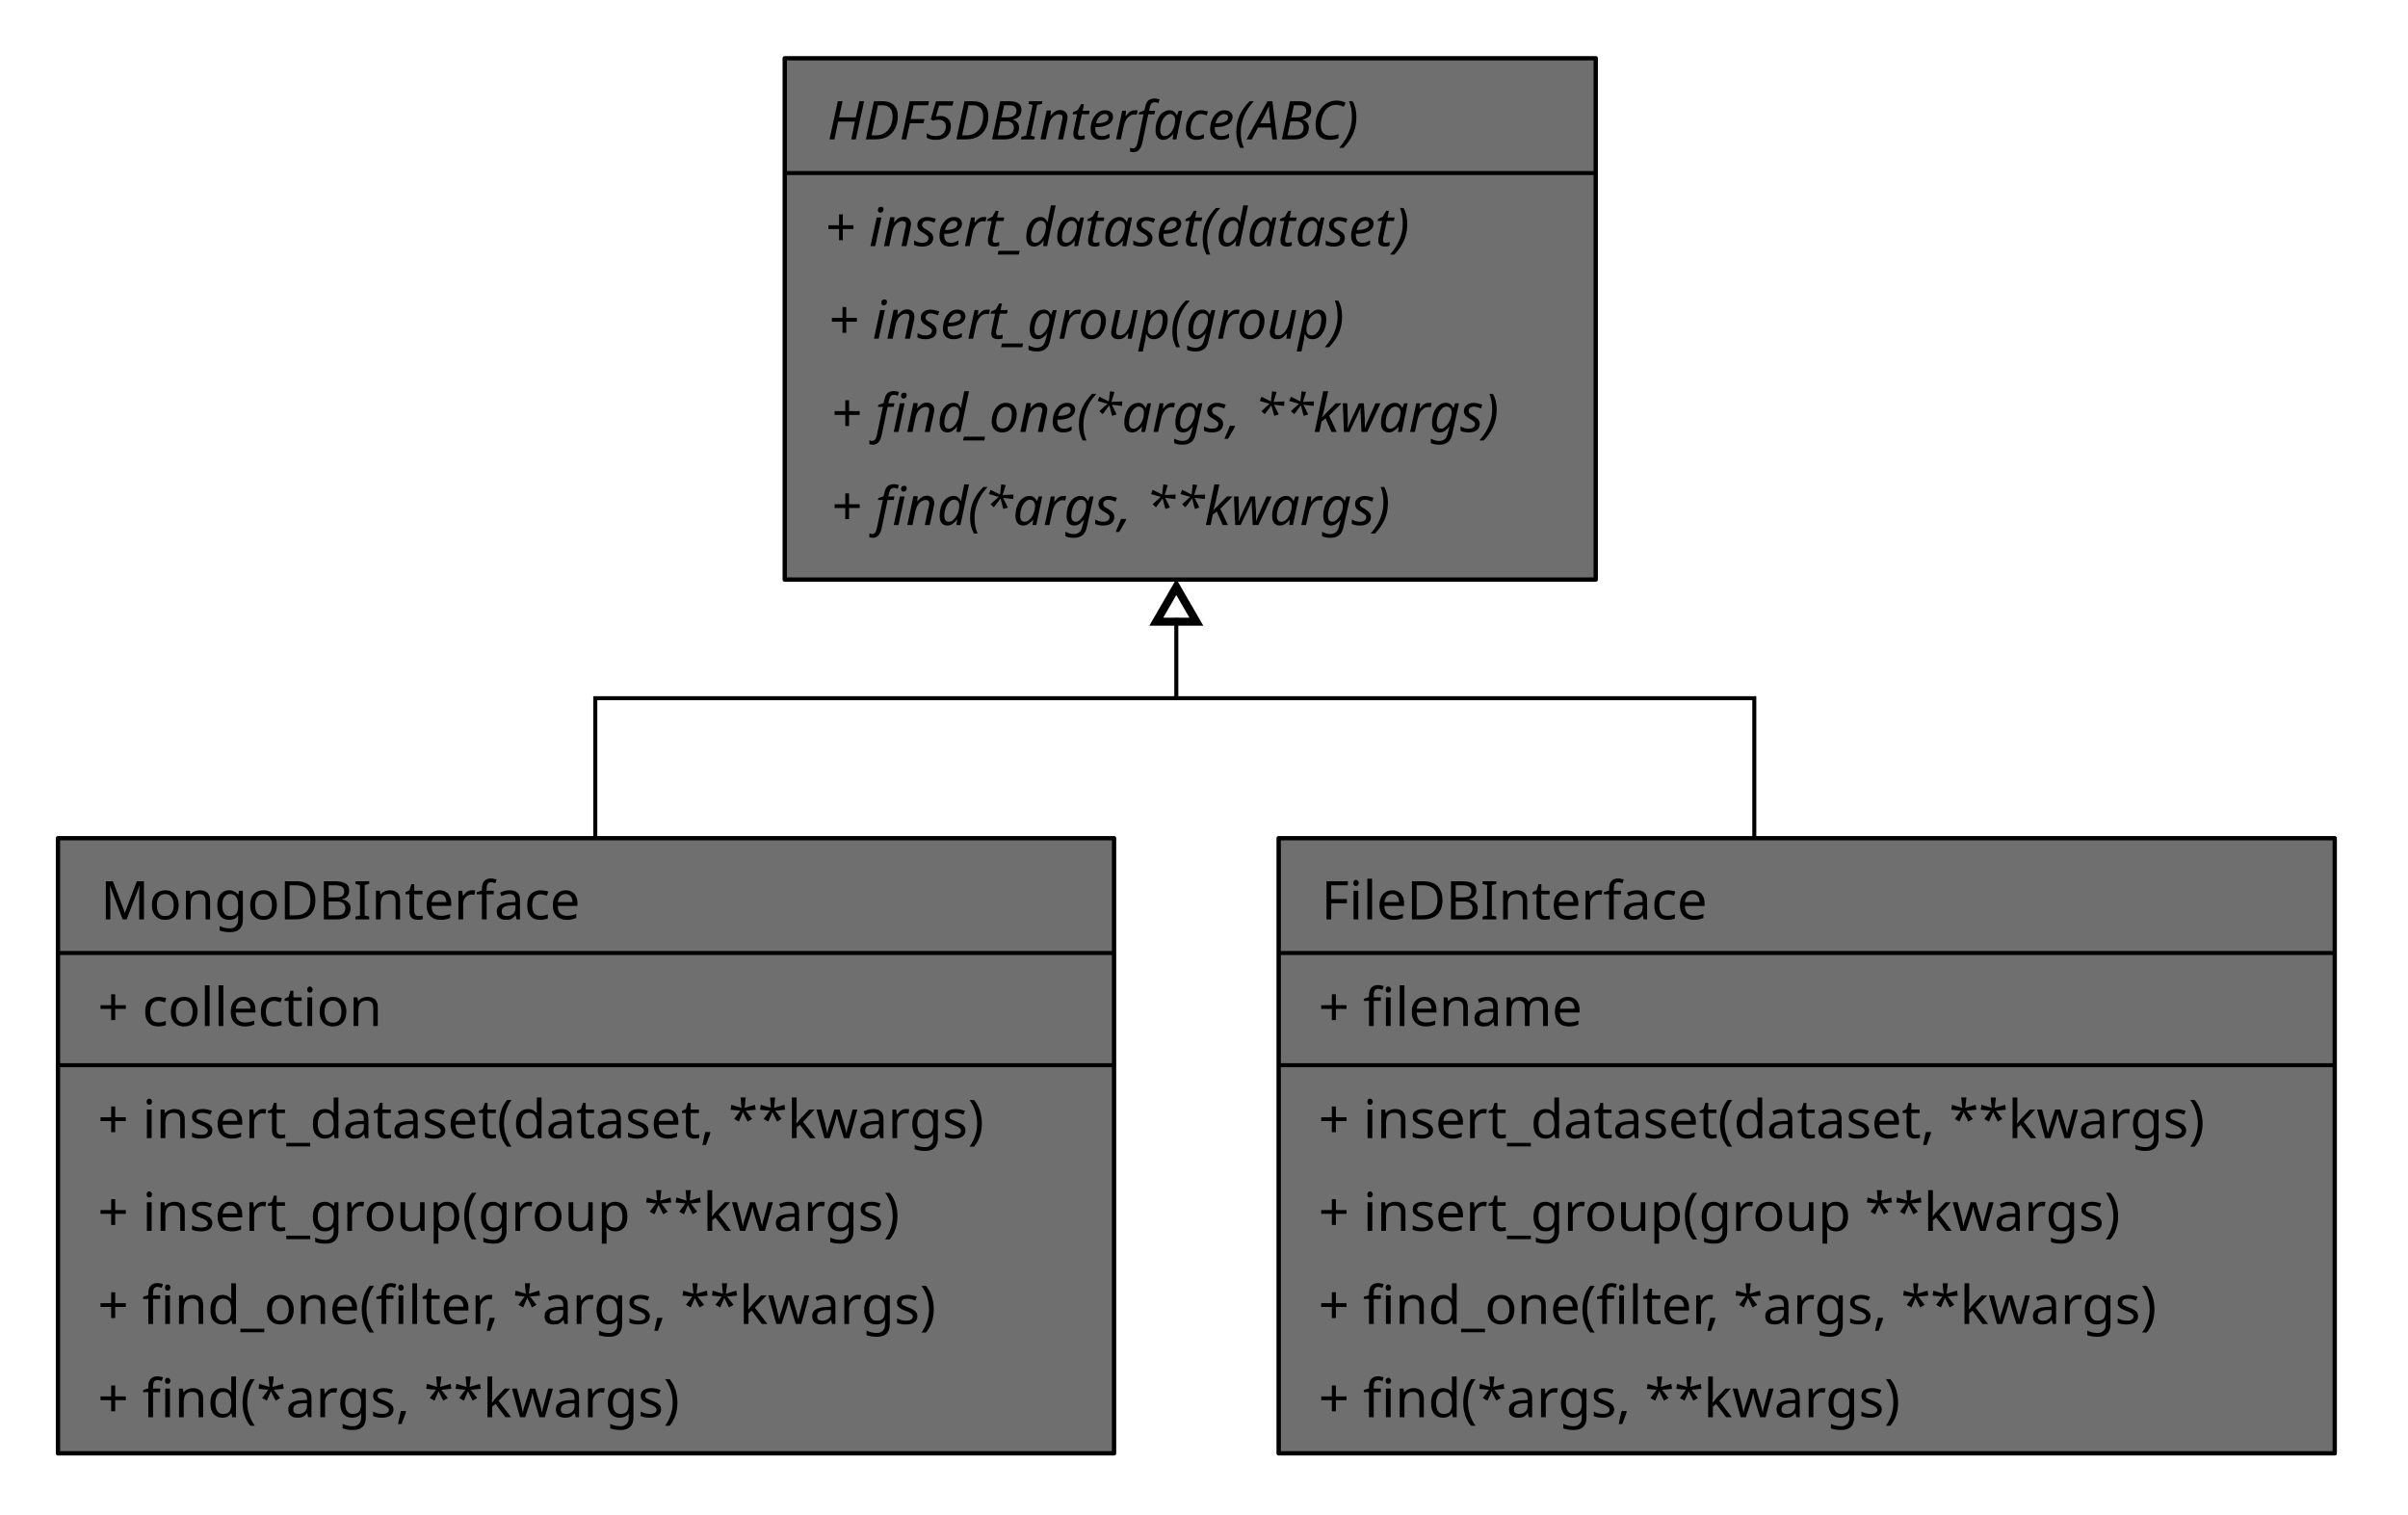
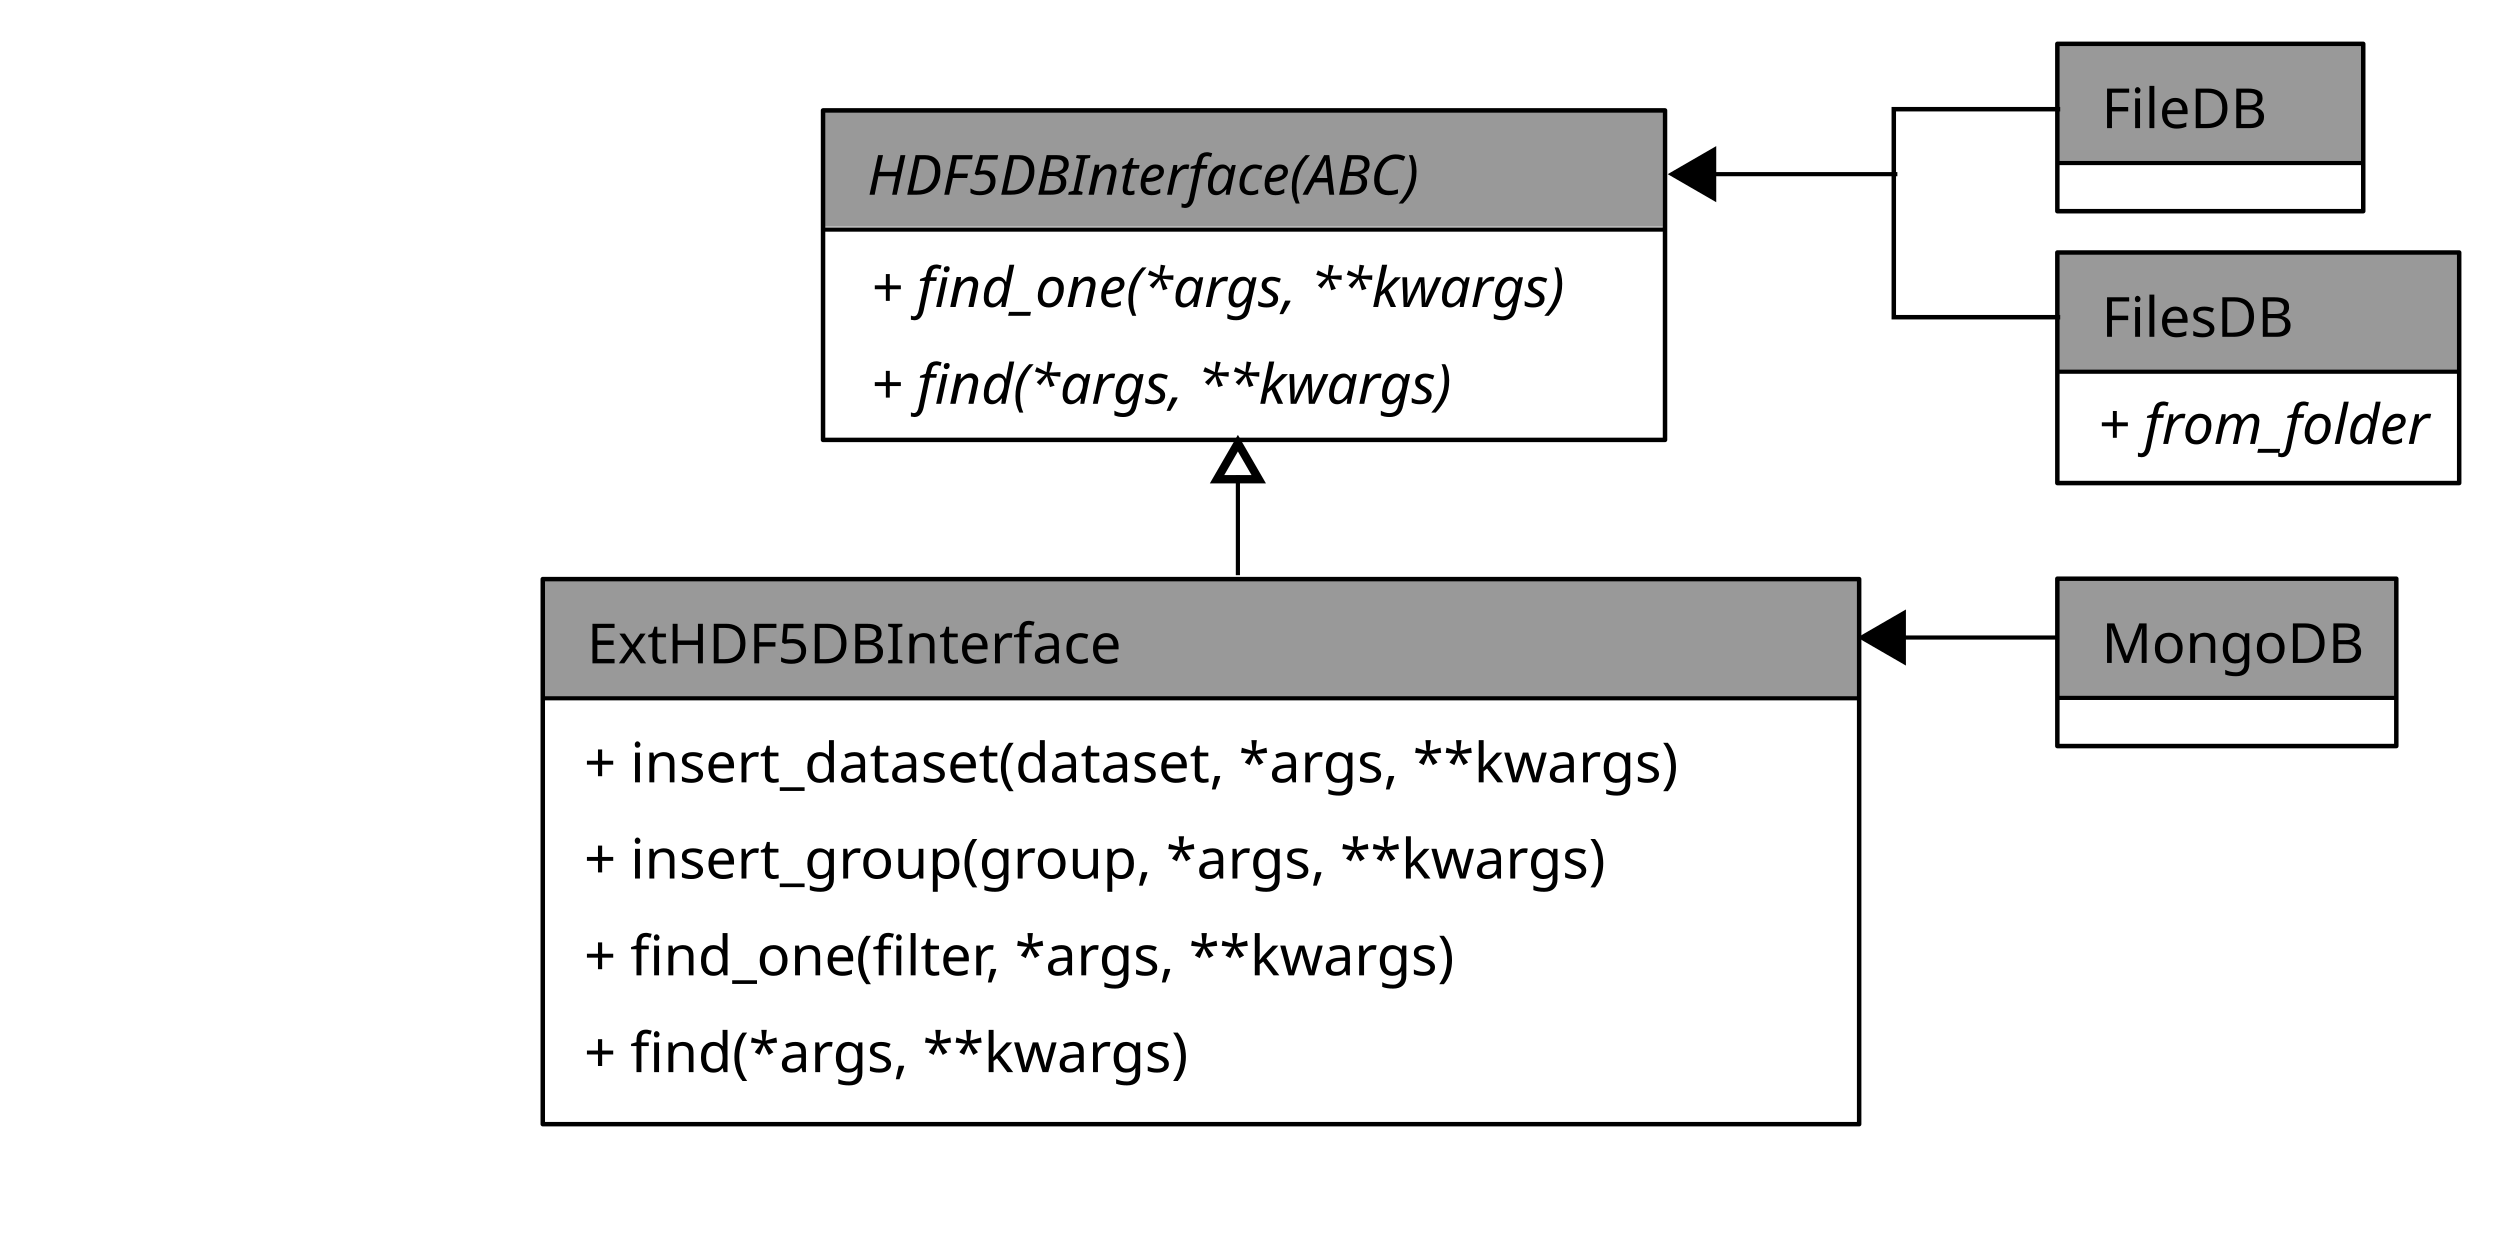
- <svg xmlns="http://www.w3.org/2000/svg" width="159mm" height="100mm" viewBox="0 0 159 100" version="1.1" id="svg1">
+ <svg xmlns="http://www.w3.org/2000/svg" width="159mm" height="80mm" viewBox="0 0 159 80" version="1.1" id="svg1">
  <defs id="defs1">
    <marker style="overflow:visible" id="ColoredTriangle" refX="-0.983" refY="5.5226357e-10" orient="auto-start-reverse" markerWidth="2" markerHeight="2" viewBox="0 0 1 1" preserveAspectRatio="xMidYMid" markerUnits="strokeWidth">
      <path transform="scale(0.5)" style="fill:context-fill;fill-rule:evenodd;stroke:context-stroke;stroke-width:2" d="M 5.77,0 -2.88,5 V -5 Z" id="path6" />
    </marker>
+     <marker style="overflow:visible" id="ColoredTriangle-4" refX="-0.983" refY="5.5226357e-10" orient="auto-start-reverse" markerWidth="2" markerHeight="2" viewBox="0 0 1 1" preserveAspectRatio="xMidYMid" markerUnits="strokeWidth">
+       <path transform="scale(0.5)" style="fill:context-fill;fill-rule:evenodd;stroke:context-stroke;stroke-width:2" d="M 5.77,0 -2.88,5 V -5 Z" id="path6-2" />
+     </marker>
+     <marker style="overflow:visible" id="ColoredTriangle-4-2" refX="-0.983" refY="5.5226357e-10" orient="auto-start-reverse" markerWidth="2" markerHeight="2" viewBox="0 0 1 1" preserveAspectRatio="xMidYMid" markerUnits="strokeWidth">
+       <path transform="scale(0.5)" style="fill:context-fill;fill-rule:evenodd;stroke:context-stroke;stroke-width:2" d="M 5.77,0 -2.88,5 V -5 Z" id="path6-2-7" />
+     </marker>
  </defs>
  <g id="layer1" transform="translate(-8.034788,-42.26537)">
-     <rect style="fill:#6f6f6f;stroke:#000000;stroke-width:0.285;stroke-linecap:square;stroke-linejoin:round;stroke-dasharray:none;stroke-dashoffset:0;stroke-opacity:1" id="rect1" width="53.55" height="34.427" x="59.851" y="46.112" />
-     <text xml:space="preserve" style="font-size:3.528px;line-height:1.25;font-family:sans-serif;stroke-width:0.265" x="62.667" y="51.471" id="text1">
-       <tspan id="tspan1" style="font-style:italic;font-variant:normal;font-weight:normal;font-stretch:normal;font-family:sans-serif;-inkscape-font-specification:'sans-serif Italic';stroke-width:0.265" x="62.667" y="51.471">HDF5DBInterface(ABC)</tspan>
+     <rect style="fill:#999999;fill-opacity:1;stroke:none;stroke-width:1.534;stroke-opacity:1" id="rect2" width="53.353" height="7.366" x="60.44" y="49.316" />
+     <rect style="fill:#999999;fill-opacity:1;stroke:none;stroke-width:1.921;stroke-opacity:1" id="rect2-5" width="83.659" height="7.366" x="42.566" y="79.208" />
+     <rect style="fill:none;stroke:#000000;stroke-width:0.285;stroke-linecap:square;stroke-linejoin:round;stroke-dasharray:none;stroke-dashoffset:0;stroke-opacity:1" id="rect1" width="53.55" height="20.957" x="60.38" y="49.287" />
+     <text xml:space="preserve" style="font-size:3.528px;line-height:1.25;font-family:sans-serif;stroke-width:0.265" x="63.196" y="54.646" id="text1">
+       <tspan id="tspan1" style="font-style:italic;font-variant:normal;font-weight:normal;font-stretch:normal;font-family:sans-serif;-inkscape-font-specification:'sans-serif Italic';stroke-width:0.265" x="63.196" y="54.646">HDF5DBInterface(ABC)</tspan>
    </text>
-     <text xml:space="preserve" style="font-style:italic;font-variant:normal;font-weight:normal;font-stretch:normal;font-size:3.528px;line-height:1.25;font-family:sans-serif;-inkscape-font-specification:'sans-serif Italic';stroke-width:0.265;stroke-dasharray:none" x="62.486" y="58.512" id="text2">
-       <tspan id="tspan2" style="font-style:italic;font-variant:normal;font-weight:normal;font-stretch:normal;font-family:sans-serif;-inkscape-font-specification:'sans-serif Italic';stroke-width:0.265;stroke-dasharray:none" x="62.486" y="58.512">+ insert_dataset(dataset)</tspan>
+     <text xml:space="preserve" style="font-size:3.528px;line-height:1.25;font-family:sans-serif;stroke-width:0.265;stroke-dasharray:none" x="63.423" y="61.79" id="text2-2-7">
+       <tspan id="tspan2-2-8" style="font-style:italic;font-variant:normal;font-weight:normal;font-stretch:normal;font-family:sans-serif;-inkscape-font-specification:'sans-serif Italic';stroke-width:0.265;stroke-dasharray:none" x="63.423" y="61.79">+ find_one(*args, **kwargs)</tspan>
    </text>
-     <text xml:space="preserve" style="font-size:3.528px;line-height:1.25;font-family:sans-serif;stroke-width:0.265;stroke-dasharray:none" x="62.71" y="64.631" id="text2-2">
-       <tspan id="tspan2-2" style="font-style:italic;font-variant:normal;font-weight:normal;font-stretch:normal;font-family:sans-serif;-inkscape-font-specification:'sans-serif Italic';stroke-width:0.265;stroke-dasharray:none" x="62.71" y="64.631">+ insert_group(group)</tspan>
+     <text xml:space="preserve" style="font-size:3.528px;line-height:1.25;font-family:sans-serif;stroke-width:0.265;stroke-dasharray:none" x="63.423" y="67.945" id="text2-2-7-5">
+       <tspan id="tspan2-2-8-6" style="font-style:italic;font-variant:normal;font-weight:normal;font-stretch:normal;font-family:sans-serif;-inkscape-font-specification:'sans-serif Italic';stroke-width:0.265;stroke-dasharray:none" x="63.423" y="67.945">+ find(*args, **kwargs)</tspan>
    </text>
-     <text xml:space="preserve" style="font-size:3.528px;line-height:1.25;font-family:sans-serif;stroke-width:0.265;stroke-dasharray:none" x="62.894" y="70.786" id="text2-2-7">
-       <tspan id="tspan2-2-8" style="font-style:italic;font-variant:normal;font-weight:normal;font-stretch:normal;font-family:sans-serif;-inkscape-font-specification:'sans-serif Italic';stroke-width:0.265;stroke-dasharray:none" x="62.894" y="70.786">+ find_one(*args, **kwargs)</tspan>
+     <path style="fill:none;stroke:#000000;stroke-width:0.265px;stroke-linecap:butt;stroke-linejoin:miter;stroke-opacity:1" d="m 60.38,56.868 h 53.55" id="path2" />
+     <rect style="fill:none;stroke:#000000;stroke-width:0.285;stroke-linecap:square;stroke-linejoin:round;stroke-dasharray:none;stroke-dashoffset:0;stroke-opacity:1" id="rect1-8" width="83.722" height="34.668" x="42.555" y="79.095" />
+     <text xml:space="preserve" style="font-size:3.528px;line-height:1.25;font-family:sans-serif;stroke-width:0.265" x="45.371" y="84.454" id="text1-7">
+       <tspan id="tspan1-3" style="stroke-width:0.265" x="45.371" y="84.454">ExtHDF5DBInterface</tspan>
    </text>
-     <text xml:space="preserve" style="font-size:3.528px;line-height:1.25;font-family:sans-serif;stroke-width:0.265;stroke-dasharray:none" x="62.894" y="76.941" id="text2-2-7-5">
-       <tspan id="tspan2-2-8-6" style="font-style:italic;font-variant:normal;font-weight:normal;font-stretch:normal;font-family:sans-serif;-inkscape-font-specification:'sans-serif Italic';stroke-width:0.265;stroke-dasharray:none" x="62.894" y="76.941">+ find(*args, **kwargs)</tspan>
+     <text xml:space="preserve" style="font-size:3.528px;line-height:1.25;font-family:sans-serif;stroke-width:0.265;stroke-dasharray:none" x="45.191" y="92.024" id="text2-5">
+       <tspan id="tspan2-3" style="stroke-width:0.265;stroke-dasharray:none" x="45.191" y="92.024">+ insert_dataset(dataset, *args, **kwargs)</tspan>
    </text>
-     <path style="fill:none;stroke:#000000;stroke-width:0.265px;stroke-linecap:butt;stroke-linejoin:miter;stroke-opacity:1" d="M 59.851,53.693 H 113.4" id="path2" />
-     <rect style="fill:#6f6f6f;stroke:#000000;stroke-width:0.285;stroke-linecap:square;stroke-linejoin:round;stroke-dasharray:none;stroke-dashoffset:0;stroke-opacity:1" id="rect1-8" width="69.733" height="40.621" x="11.863" y="97.616" />
-     <text xml:space="preserve" style="font-size:3.528px;line-height:1.25;font-family:sans-serif;stroke-width:0.265" x="14.679" y="102.975" id="text1-7">
-       <tspan id="tspan1-3" style="stroke-width:0.265" x="14.679" y="102.975">MongoDBInterface</tspan>
+     <text xml:space="preserve" style="font-size:3.528px;line-height:1.25;font-family:sans-serif;stroke-width:0.265;stroke-dasharray:none" x="45.191" y="98.143" id="text2-2-4">
+       <tspan id="tspan2-2-87" style="stroke-width:0.265;stroke-dasharray:none" x="45.191" y="98.143">+ insert_group(group, *args, **kwargs)</tspan>
    </text>
-     <text xml:space="preserve" style="font-size:3.528px;line-height:1.25;font-family:sans-serif;stroke-width:0.265;stroke-dasharray:none" x="14.499" y="117.424" id="text2-5">
-       <tspan id="tspan2-3" style="stroke-width:0.265;stroke-dasharray:none" x="14.499" y="117.424">+ insert_dataset(dataset, **kwargs)</tspan>
+     <text xml:space="preserve" style="font-size:3.528px;line-height:1.25;font-family:sans-serif;stroke-width:0.265;stroke-dasharray:none" x="45.191" y="104.298" id="text2-2-7-52">
+       <tspan id="tspan2-2-8-3" style="stroke-width:0.265;stroke-dasharray:none" x="45.191" y="104.298">+ find_one(filter, *args, **kwargs)</tspan>
    </text>
-     <text xml:space="preserve" style="font-size:3.528px;line-height:1.25;font-family:sans-serif;stroke-width:0.265;stroke-dasharray:none" x="14.499" y="123.543" id="text2-2-4">
-       <tspan id="tspan2-2-87" style="stroke-width:0.265;stroke-dasharray:none" x="14.499" y="123.543">+ insert_group(group **kwargs)</tspan>
+     <text xml:space="preserve" style="font-size:3.528px;line-height:1.25;font-family:sans-serif;stroke-width:0.265;stroke-dasharray:none" x="45.191" y="110.453" id="text2-2-7-5-9">
+       <tspan id="tspan2-2-8-6-8" style="stroke-width:0.265;stroke-dasharray:none" x="45.191" y="110.453">+ find(*args, **kwargs)</tspan>
    </text>
-     <text xml:space="preserve" style="font-size:3.528px;line-height:1.25;font-family:sans-serif;stroke-width:0.265;stroke-dasharray:none" x="14.499" y="129.698" id="text2-2-7-52">
-       <tspan id="tspan2-2-8-3" style="stroke-width:0.265;stroke-dasharray:none" x="14.499" y="129.698">+ find_one(filter, *args, **kwargs)</tspan>
+     <path style="fill:none;stroke:#000000;stroke-width:0.265px;stroke-linecap:butt;stroke-linejoin:miter;stroke-opacity:1" d="M 42.555,86.676 H 126.277" id="path2-8" />
+     <path style="fill:none;fill-opacity:1;stroke:#000000;stroke-width:0.265;stroke-linecap:butt;stroke-linejoin:miter;stroke-dasharray:none;stroke-opacity:1;marker-end:url(#ColoredTriangle)" d="M 86.765,78.846 V 72.502" id="path5" />
+     <path style="fill:#000000;fill-opacity:1;stroke:#000000;stroke-width:0.265;stroke-linecap:butt;stroke-linejoin:miter;stroke-dasharray:none;stroke-opacity:1;marker-end:url(#ColoredTriangle-4)" d="m 128.707,53.342 -12.027,0" id="path5-7" />
+     <path style="fill:#000000;fill-opacity:1;stroke:#000000;stroke-width:0.265;stroke-linecap:butt;stroke-linejoin:miter;stroke-dasharray:none;stroke-opacity:1;marker-end:url(#ColoredTriangle-4-2)" d="m 139.431,82.812 -10.687,0" id="path5-7-6" />
+     <g id="g11" transform="translate(-0.3473053)">
+       <rect style="fill:#999999;fill-opacity:1;stroke:none;stroke-width:1.534;stroke-opacity:1" id="rect3" width="19.468" height="7.366" x="139.289" y="45.188" />
+       <rect style="fill:none;stroke:#000000;stroke-width:0.285;stroke-linecap:square;stroke-linejoin:round;stroke-dasharray:none;stroke-dashoffset:0;stroke-opacity:1" id="rect4" width="19.455" height="10.644" x="139.229" y="45.054" />
+       <text xml:space="preserve" style="font-size:3.528px;line-height:1.25;font-family:sans-serif;stroke-width:0.265" x="142.045" y="50.413" id="text4">
+         <tspan id="tspan4" style="font-style:normal;font-variant:normal;font-weight:normal;font-stretch:normal;font-family:sans-serif;-inkscape-font-specification:sans-serif;stroke-width:0.265" x="142.045" y="50.413">FileDB</tspan>
+       </text>
+       <path style="fill:none;stroke:#000000;stroke-width:0.265px;stroke-linecap:butt;stroke-linejoin:miter;stroke-opacity:1" d="m 139.229,52.635 h 19.442" id="path7" />
+     </g>
+     <text xml:space="preserve" style="font-size:3.528px;line-height:1.25;font-family:sans-serif;stroke-width:0.265;stroke-dasharray:none" x="141.46" y="70.498" id="text2-2-7-5-5">
+       <tspan id="tspan2-2-8-6-2" style="font-style:italic;font-variant:normal;font-weight:normal;font-stretch:normal;font-family:sans-serif;-inkscape-font-specification:'sans-serif Italic';stroke-width:0.265;stroke-dasharray:none" x="141.46" y="70.498">+ from_folder</tspan>
    </text>
-     <text xml:space="preserve" style="font-size:3.528px;line-height:1.25;font-family:sans-serif;stroke-width:0.265;stroke-dasharray:none" x="14.499" y="135.853" id="text2-2-7-5-9">
-       <tspan id="tspan2-2-8-6-8" style="stroke-width:0.265;stroke-dasharray:none" x="14.499" y="135.853">+ find(*args, **kwargs)</tspan>
+     <rect style="fill:#999999;fill-opacity:1;stroke:none;stroke-width:1.534;stroke-opacity:1" id="rect3-4" width="25.466" height="7.366" x="138.942" y="58.428" />
+     <rect style="fill:none;stroke:#000000;stroke-width:0.285;stroke-linecap:square;stroke-linejoin:round;stroke-dasharray:none;stroke-dashoffset:0;stroke-opacity:1" id="rect4-8" width="25.558" height="14.663" x="138.881" y="58.325" />
+     <text xml:space="preserve" style="font-size:3.528px;line-height:1.25;font-family:sans-serif;stroke-width:0.265" x="141.698" y="63.684" id="text4-2">
+       <tspan id="tspan4-3" style="font-style:normal;font-variant:normal;font-weight:normal;font-stretch:normal;font-family:sans-serif;-inkscape-font-specification:sans-serif;stroke-width:0.265" x="141.698" y="63.684">FilesDB</tspan>
    </text>
-     <path style="fill:none;stroke:#000000;stroke-width:0.265px;stroke-linecap:butt;stroke-linejoin:miter;stroke-opacity:1" d="m 11.863,105.197 h 69.733" id="path2-8" />
-     <text xml:space="preserve" style="font-size:3.528px;line-height:1.25;font-family:sans-serif;stroke-width:0.265;stroke-dasharray:none" x="14.499" y="110.016" id="text3">
-       <tspan id="tspan3" style="stroke-width:0.265;stroke-dasharray:none" x="14.499" y="110.016">+ collection</tspan>
-     </text>
-     <path style="fill:none;stroke:#000000;stroke-width:0.265px;stroke-linecap:butt;stroke-linejoin:miter;stroke-opacity:1" d="m 11.863,112.605 h 69.733" id="path3" />
-     <rect style="fill:#6f6f6f;stroke:#000000;stroke-width:0.285;stroke-linecap:square;stroke-linejoin:round;stroke-dasharray:none;stroke-dashoffset:0;stroke-opacity:1" id="rect1-8-2" width="69.733" height="40.621" x="92.464" y="97.616" />
-     <text xml:space="preserve" style="font-size:3.528px;line-height:1.25;font-family:sans-serif;stroke-width:0.265" x="95.281" y="102.975" id="text1-7-3">
-       <tspan id="tspan1-3-2" style="stroke-width:0.265" x="95.281" y="102.975">FileDBInterface</tspan>
-     </text>
-     <text xml:space="preserve" style="font-size:3.528px;line-height:1.25;font-family:sans-serif;stroke-width:0.265;stroke-dasharray:none" x="95.1" y="117.424" id="text2-5-7">
-       <tspan id="tspan2-3-1" style="stroke-width:0.265;stroke-dasharray:none" x="95.1" y="117.424">+ insert_dataset(dataset, **kwargs)</tspan>
-     </text>
-     <text xml:space="preserve" style="font-size:3.528px;line-height:1.25;font-family:sans-serif;stroke-width:0.265;stroke-dasharray:none" x="95.1" y="123.543" id="text2-2-4-3">
-       <tspan id="tspan2-2-87-0" style="stroke-width:0.265;stroke-dasharray:none" x="95.1" y="123.543">+ insert_group(group **kwargs)</tspan>
-     </text>
-     <text xml:space="preserve" style="font-size:3.528px;line-height:1.25;font-family:sans-serif;stroke-width:0.265;stroke-dasharray:none" x="95.1" y="129.698" id="text2-2-7-52-7">
-       <tspan id="tspan2-2-8-3-4" style="stroke-width:0.265;stroke-dasharray:none" x="95.1" y="129.698">+ find_one(filter, *args, **kwargs)</tspan>
-     </text>
-     <text xml:space="preserve" style="font-size:3.528px;line-height:1.25;font-family:sans-serif;stroke-width:0.265;stroke-dasharray:none" x="95.1" y="135.853" id="text2-2-7-5-9-0">
-       <tspan id="tspan2-2-8-6-8-1" style="stroke-width:0.265;stroke-dasharray:none" x="95.1" y="135.853">+ find(*args, **kwargs)</tspan>
-     </text>
-     <path style="fill:none;stroke:#000000;stroke-width:0.265px;stroke-linecap:butt;stroke-linejoin:miter;stroke-opacity:1" d="M 92.464,105.197 H 162.197" id="path2-8-7" />
-     <text xml:space="preserve" style="font-size:3.528px;line-height:1.25;font-family:sans-serif;stroke-width:0.265;stroke-dasharray:none" x="95.1" y="110.016" id="text3-1">
-       <tspan id="tspan3-7" style="stroke-width:0.265;stroke-dasharray:none" x="95.1" y="110.016">+ filename</tspan>
-     </text>
-     <path style="fill:none;stroke:#000000;stroke-width:0.265px;stroke-linecap:butt;stroke-linejoin:miter;stroke-opacity:1" d="M 92.464,112.605 H 162.197" id="path3-7" />
-     <path style="fill:none;fill-opacity:1;stroke:#000000;stroke-width:0.265;stroke-linecap:butt;stroke-linejoin:miter;stroke-dasharray:none;stroke-opacity:1;marker-end:url(#ColoredTriangle)" d="M 47.342,97.631 V 88.371 H 85.707 V 83.079" id="path5" />
-     <path style="fill:none;fill-opacity:1;stroke:#000000;stroke-width:0.265;stroke-linecap:butt;stroke-linejoin:miter;stroke-dasharray:none;stroke-opacity:1" d="M 123.871,97.631 V 88.371 H 85.507" id="path7" />
+     <path style="fill:none;stroke:#000000;stroke-width:0.265px;stroke-linecap:butt;stroke-linejoin:miter;stroke-opacity:1" d="m 138.881,65.906 h 25.505" id="path7-1" />
+     <g id="g9">
+       <rect style="fill:#999999;fill-opacity:1;stroke:none;stroke-width:1.534;stroke-opacity:1" id="rect7" width="21.573" height="7.366" x="138.942" y="79.174" />
+       <rect style="fill:none;stroke:#000000;stroke-width:0.285;stroke-linecap:square;stroke-linejoin:round;stroke-dasharray:none;stroke-dashoffset:0;stroke-opacity:1" id="rect8" width="21.559" height="10.644" x="138.881" y="79.071" />
+       <text xml:space="preserve" style="font-size:3.528px;line-height:1.25;font-family:sans-serif;stroke-width:0.265" x="141.698" y="84.43" id="text8">
+         <tspan id="tspan8" style="font-style:normal;font-variant:normal;font-weight:normal;font-stretch:normal;font-family:sans-serif;-inkscape-font-specification:sans-serif;stroke-width:0.265" x="141.698" y="84.43">MongoDB</tspan>
+       </text>
+       <path style="fill:none;stroke:#000000;stroke-width:0.265px;stroke-linecap:butt;stroke-linejoin:miter;stroke-opacity:1" d="M 138.881,86.652 H 160.441" id="path8" />
+     </g>
+     <path style="fill:none;fill-opacity:1;stroke:#000000;stroke-width:0.285;stroke-dasharray:none;stroke-opacity:1" d="m 139.063,49.21 h -10.583 v 13.229 h 10.583" id="path9" />
  </g>
</svg>
